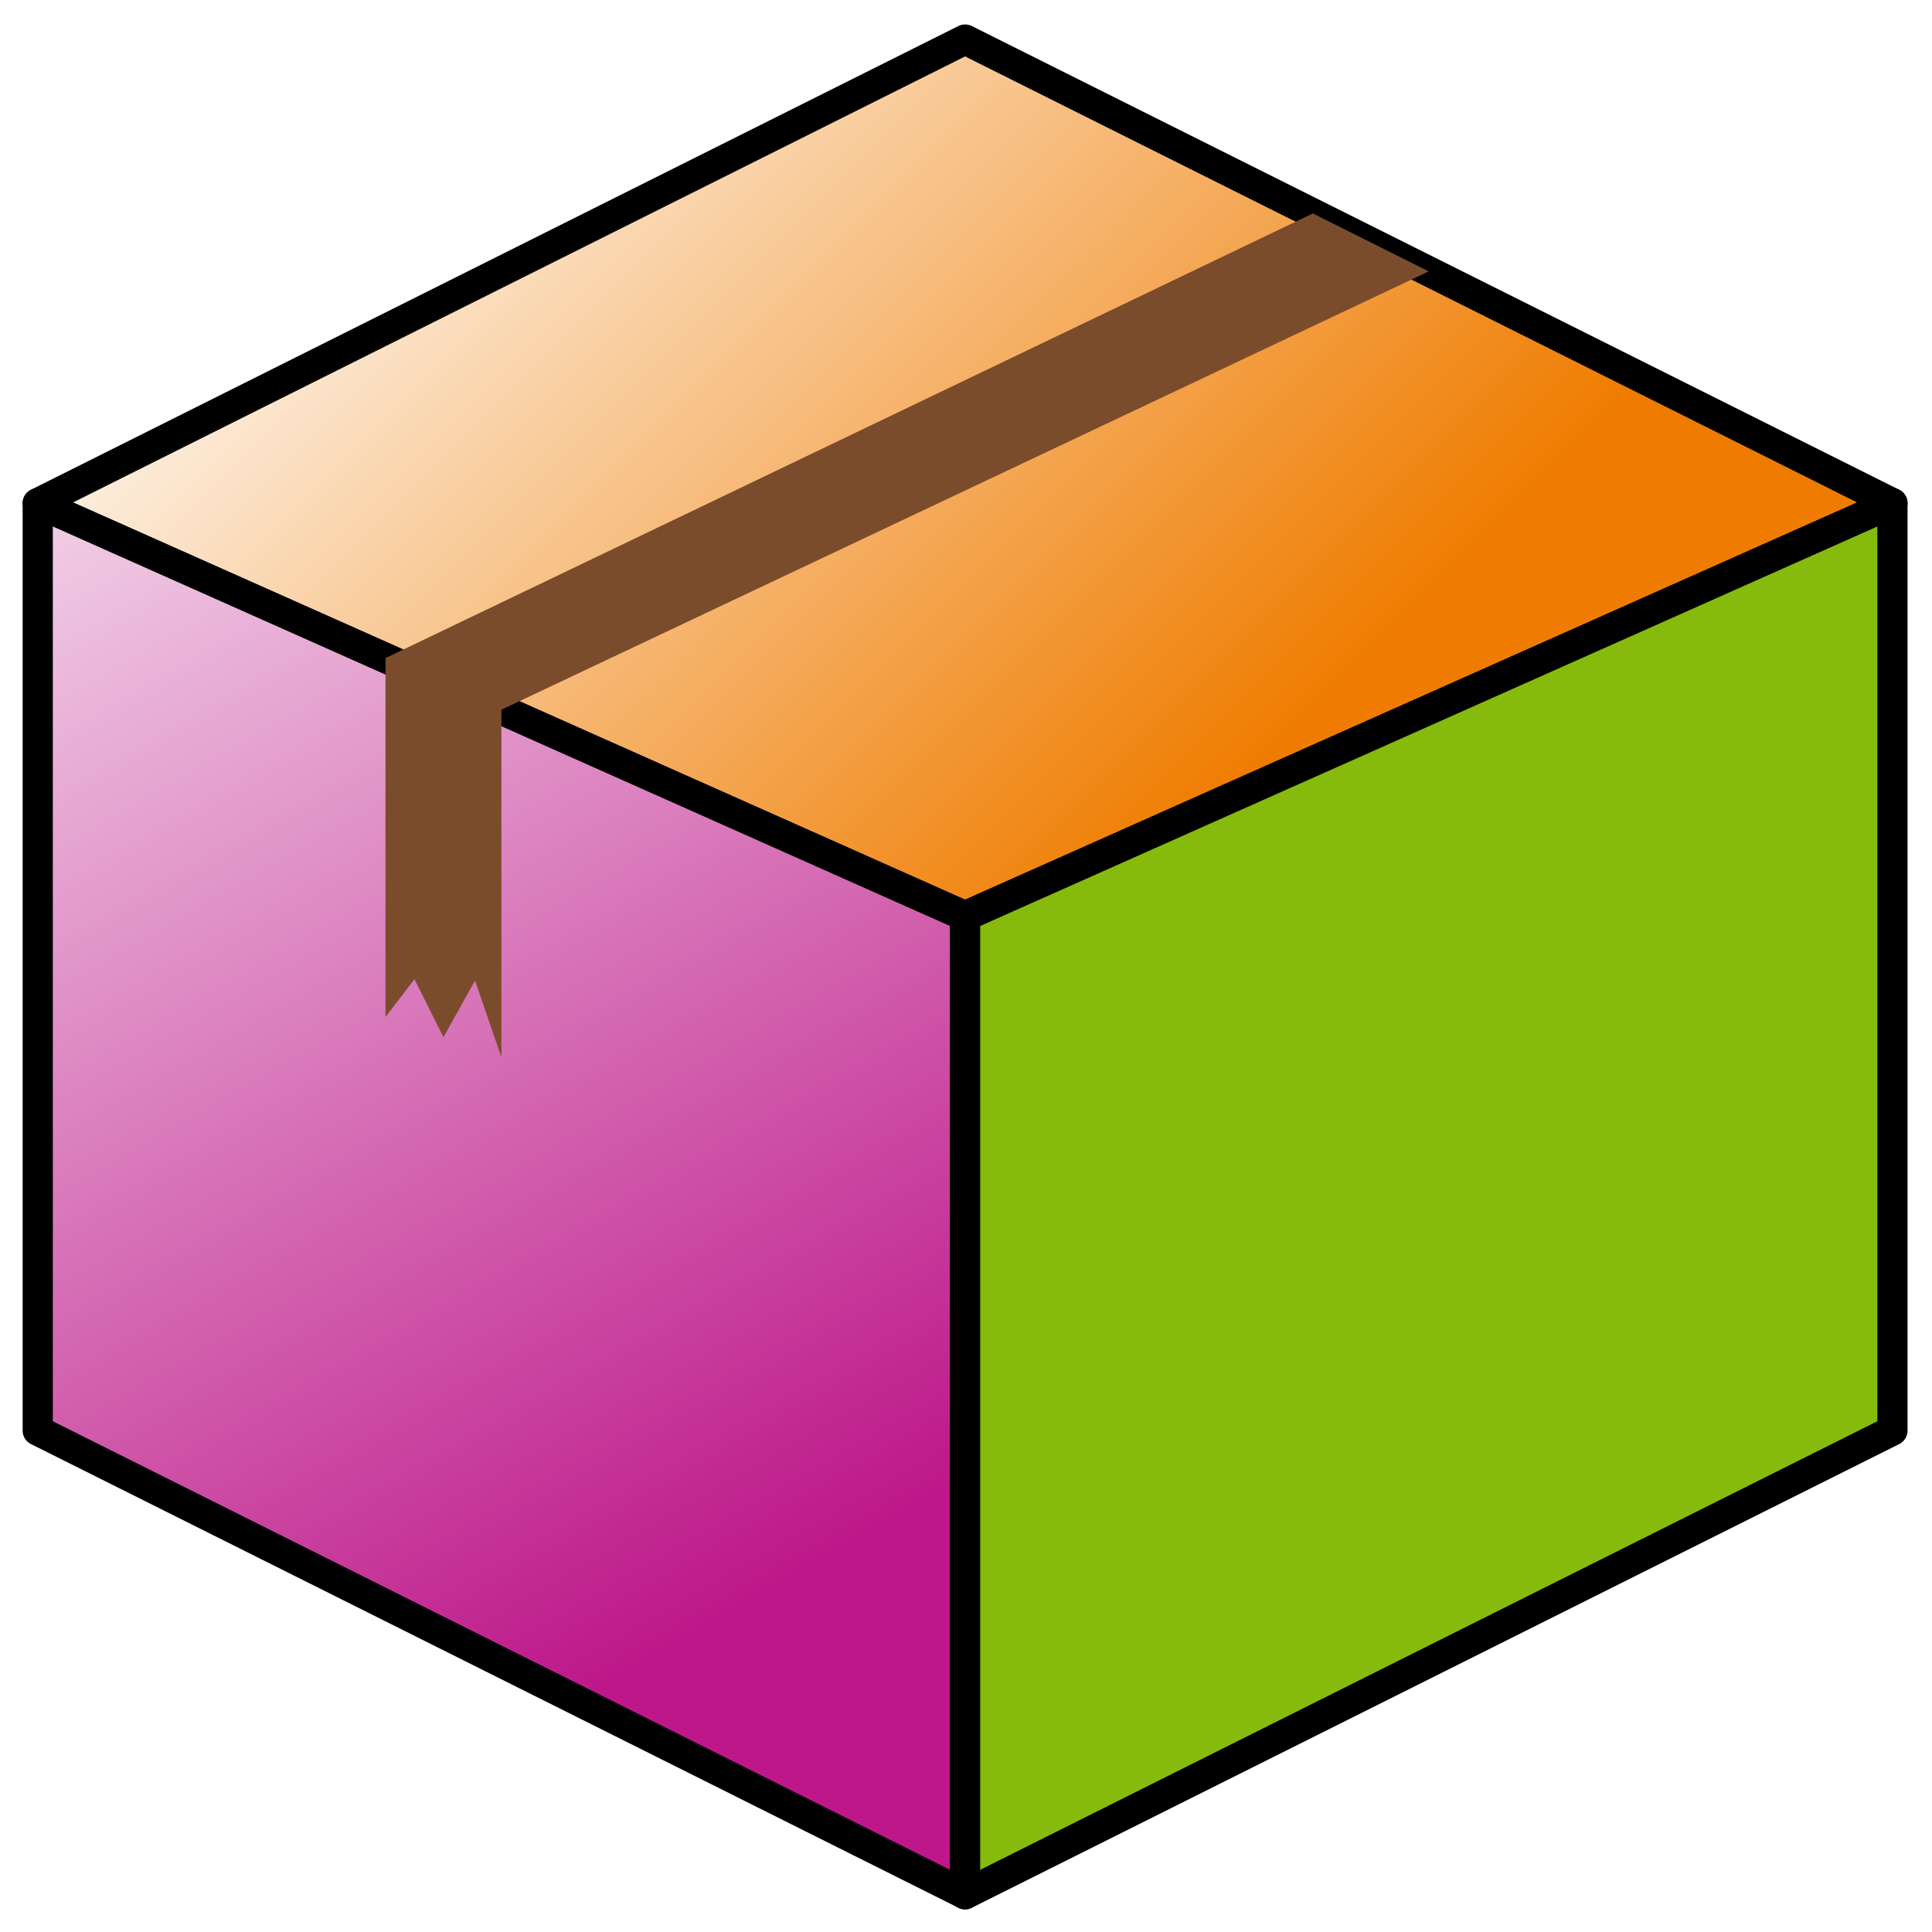
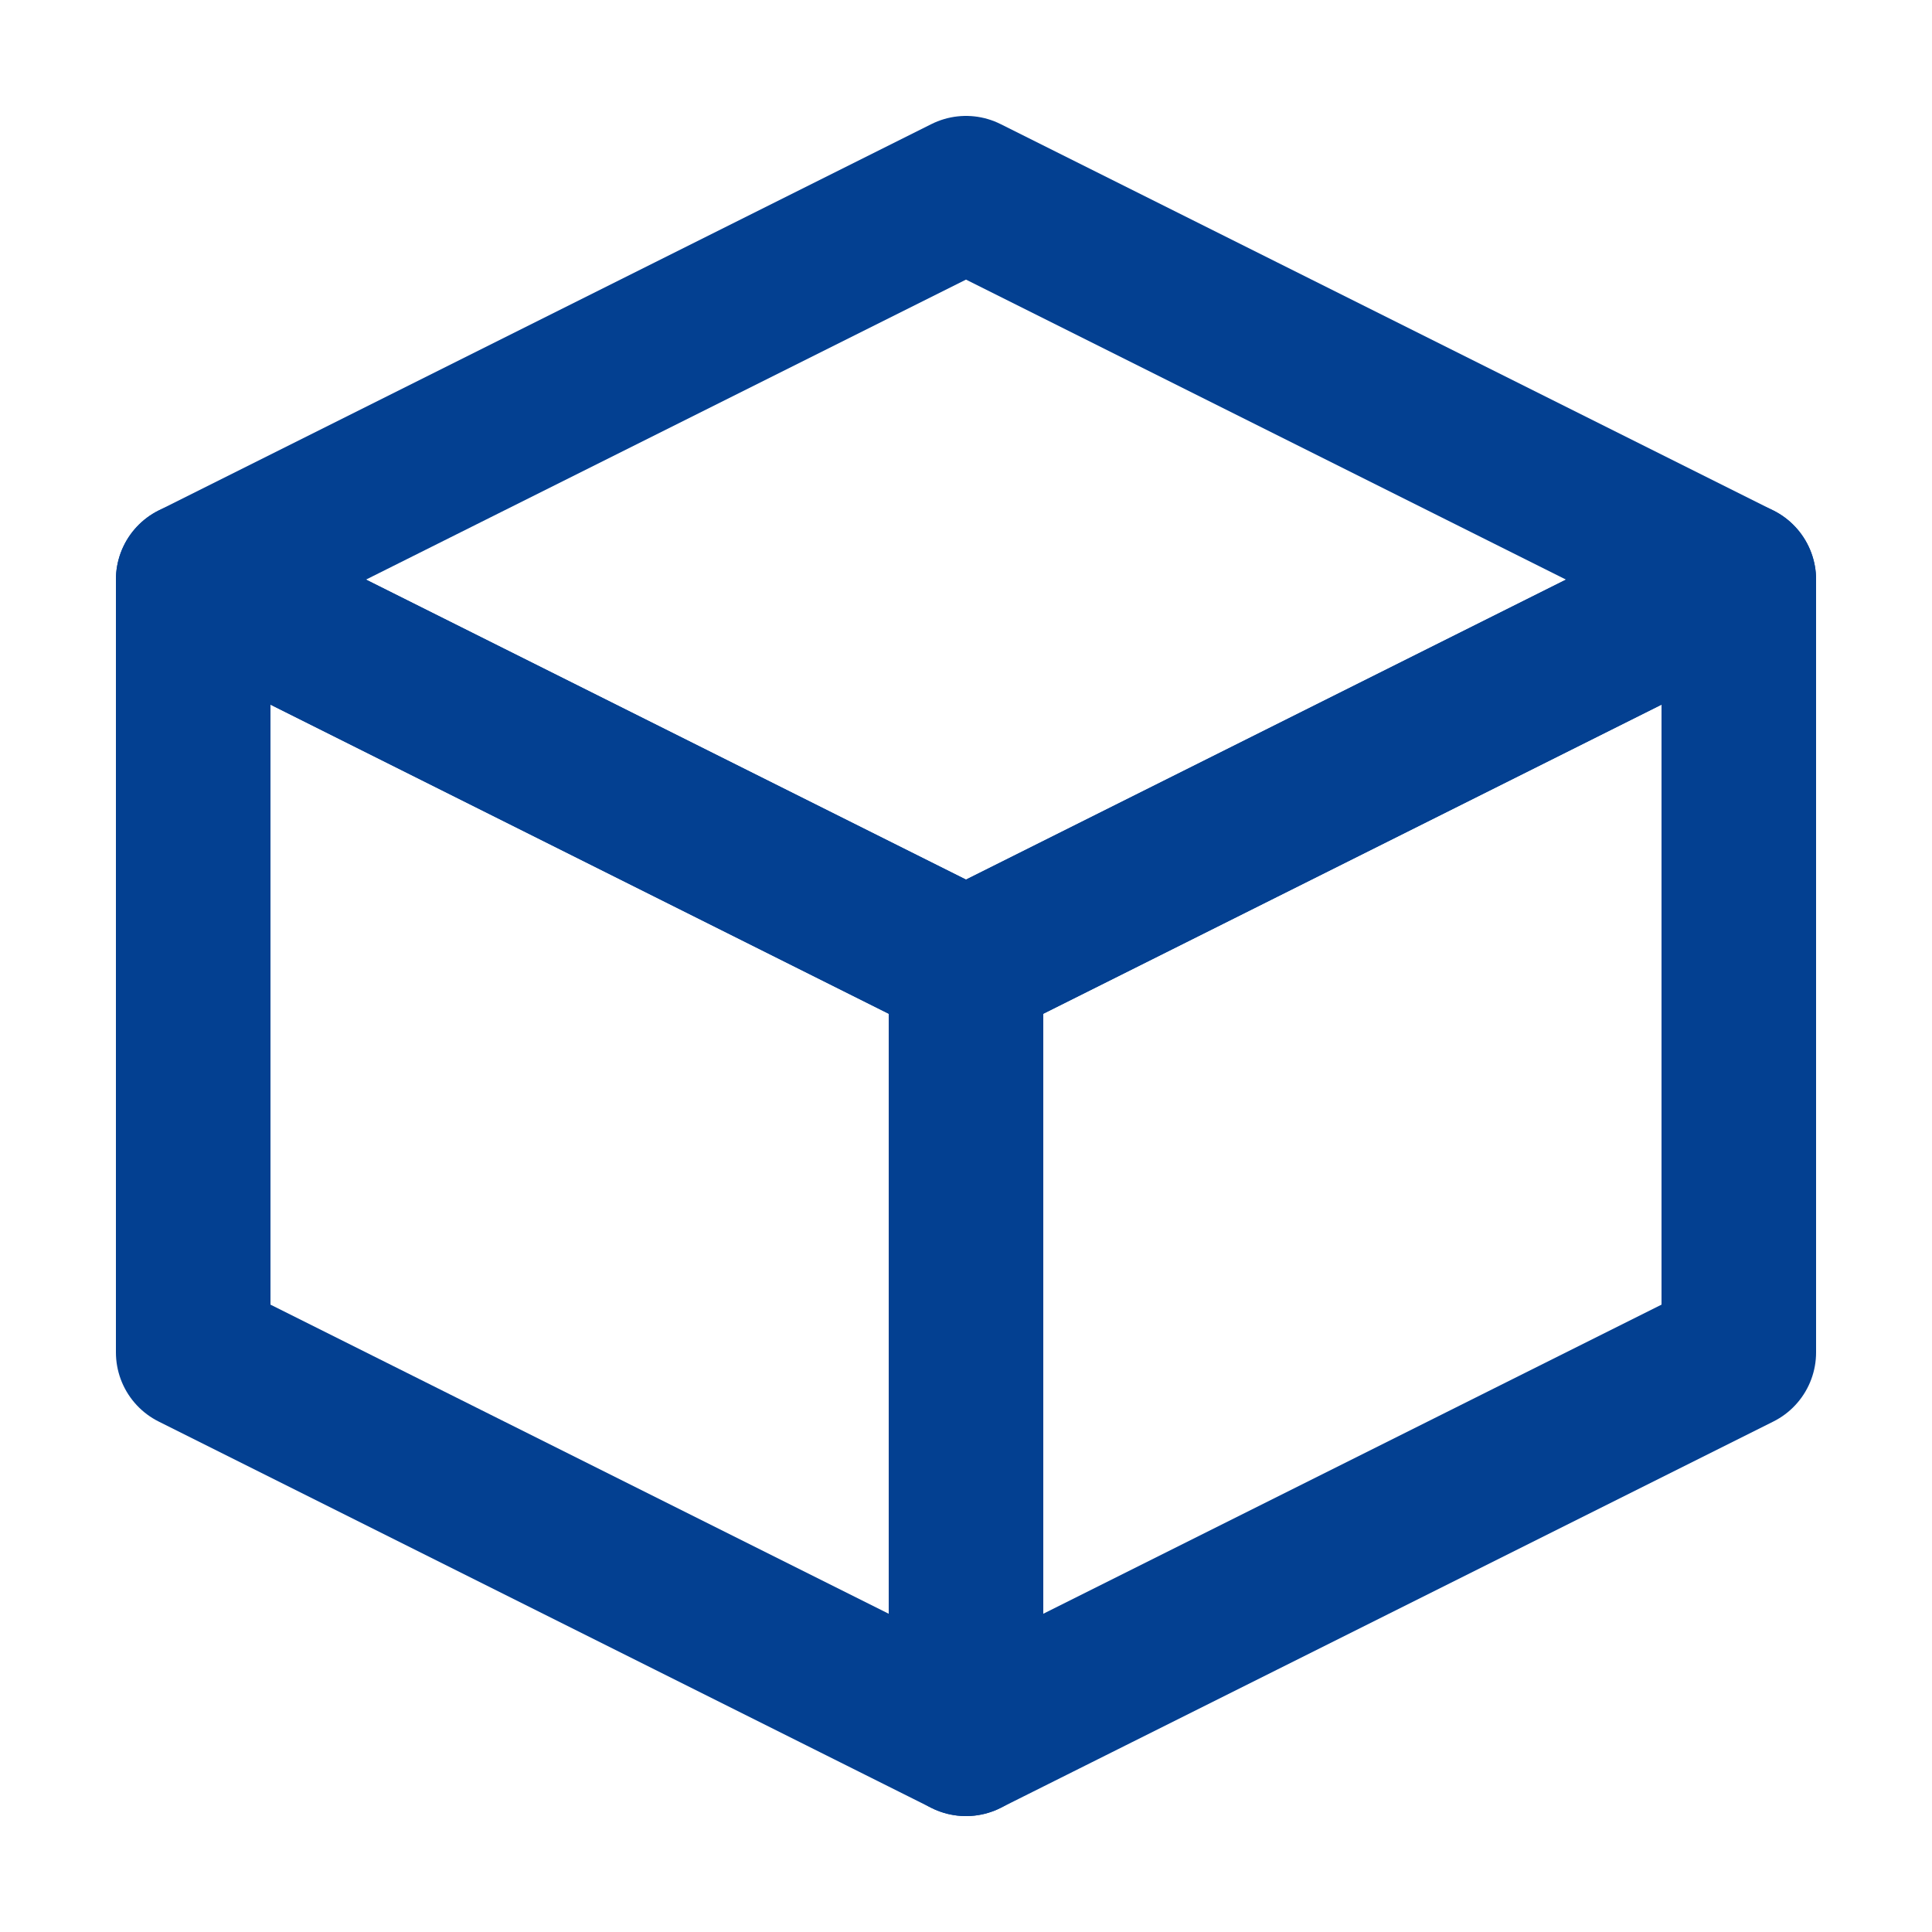
- <svg xmlns="http://www.w3.org/2000/svg" xmlns:xlink="http://www.w3.org/1999/xlink" width="256" height="256" id="artifact" version="1.1">
-   <g>
-     <linearGradient id="linearGradient4153">
-       <stop style="stop-color:#ef7c00;stop-opacity:1;" offset="0" id="stop4155" />
-       <stop style="stop-color:#ffffff;stop-opacity:1" offset="1" id="stop4157" />
-     </linearGradient>
-     <linearGradient id="linearGradient4145">
-       <stop style="stop-color:#bd1789;stop-opacity:1;" offset="0" id="stop4147" />
-       <stop style="stop-color:#ffffff;stop-opacity:1" offset="1" id="stop4149" />
-     </linearGradient>
-     <linearGradient xlink:href="#linearGradient4145" id="linearGradient4151" x1="101.295" y1="1011.08" x2="-12.664" y2="813.698" gradientUnits="userSpaceOnUse" gradientTransform="matrix(0.96,0,0,0.96,5,-759.2676)" />
-     <linearGradient xlink:href="#linearGradient4153" id="linearGradient4159" x1="182.043" y1="883.367" x2="65.371" y2="766.695" gradientUnits="userSpaceOnUse" gradientTransform="matrix(0.96,0,0,0.96,5,-759.2676)" />
-     <path style="fill:url(#linearGradient4159);fill-opacity:1;stroke:#000000;stroke-width:4;stroke-linecap:round;stroke-linejoin:round;stroke-miterlimit:4;stroke-dasharray:none;stroke-opacity:1" d="M 5,66.68 127.88,5.24 250.76,66.68 127.88,121.4 Z" />
-     <path style="fill:url(#linearGradient4151);fill-opacity:1;stroke:#000000;stroke-width:4;stroke-linecap:round;stroke-linejoin:round;stroke-miterlimit:4;stroke-dasharray:none;stroke-opacity:1" d="m 5,66.68 c 40.96,18.24 81.92,36.48 122.88,54.72 0,43.2 0,86.4 0,129.6 C 86.92,230.52 45.96,210.04 5,189.56 5,148.6 5,107.64 5,66.68 Z" />
-     <path style="fill:#86ba0c;fill-opacity:1;stroke:#000000;stroke-width:4;stroke-linecap:round;stroke-linejoin:round;stroke-miterlimit:4;stroke-dasharray:none;stroke-opacity:1" d="m 127.88,121.4 122.88,-54.72 0,122.88 -122.88,61.44 z" />
-     <path style="fill:#7b4c2b;fill-opacity:1;stroke:none;stroke-width:2;stroke-miterlimit:4;stroke-dasharray:none;stroke-opacity:1" d="m 173.96,28.28 -122.88,58.92 0,47.563 3.84,-5.01 3.84,7.676 4.183,-7.494 3.497,10.163 0,-46.057 122.88,-58.08 -15.36,-7.68 z" />
-   </g>
+ <svg xmlns="http://www.w3.org/2000/svg" width="100" height="100" id="artifact" version="1.1">
+   <defs id="defs23" />
+   <path style="fill:none;fill-rule:evenodd;stroke:#034091;stroke-width:8;stroke-linecap:round;stroke-linejoin:round;stroke-opacity:1;stroke-miterlimit:4;stroke-dasharray:none" d="M 10,30 50,50 50,90 10,70 Z" id="path4153" />
+   <path style="fill:none;fill-rule:evenodd;stroke:#034091;stroke-width:8;stroke-linecap:round;stroke-linejoin:round;stroke-opacity:1;stroke-miterlimit:4;stroke-dasharray:none" d="M 10,30 50,50 90,30 50,10 Z" id="path4155" />
+   <path style="fill:none;fill-rule:evenodd;stroke:#034091;stroke-width:8;stroke-linecap:round;stroke-linejoin:round;stroke-opacity:1;stroke-miterlimit:4;stroke-dasharray:none" d="M 50,50 50,90 90,70 90,30 Z" id="path4157" />
</svg>
